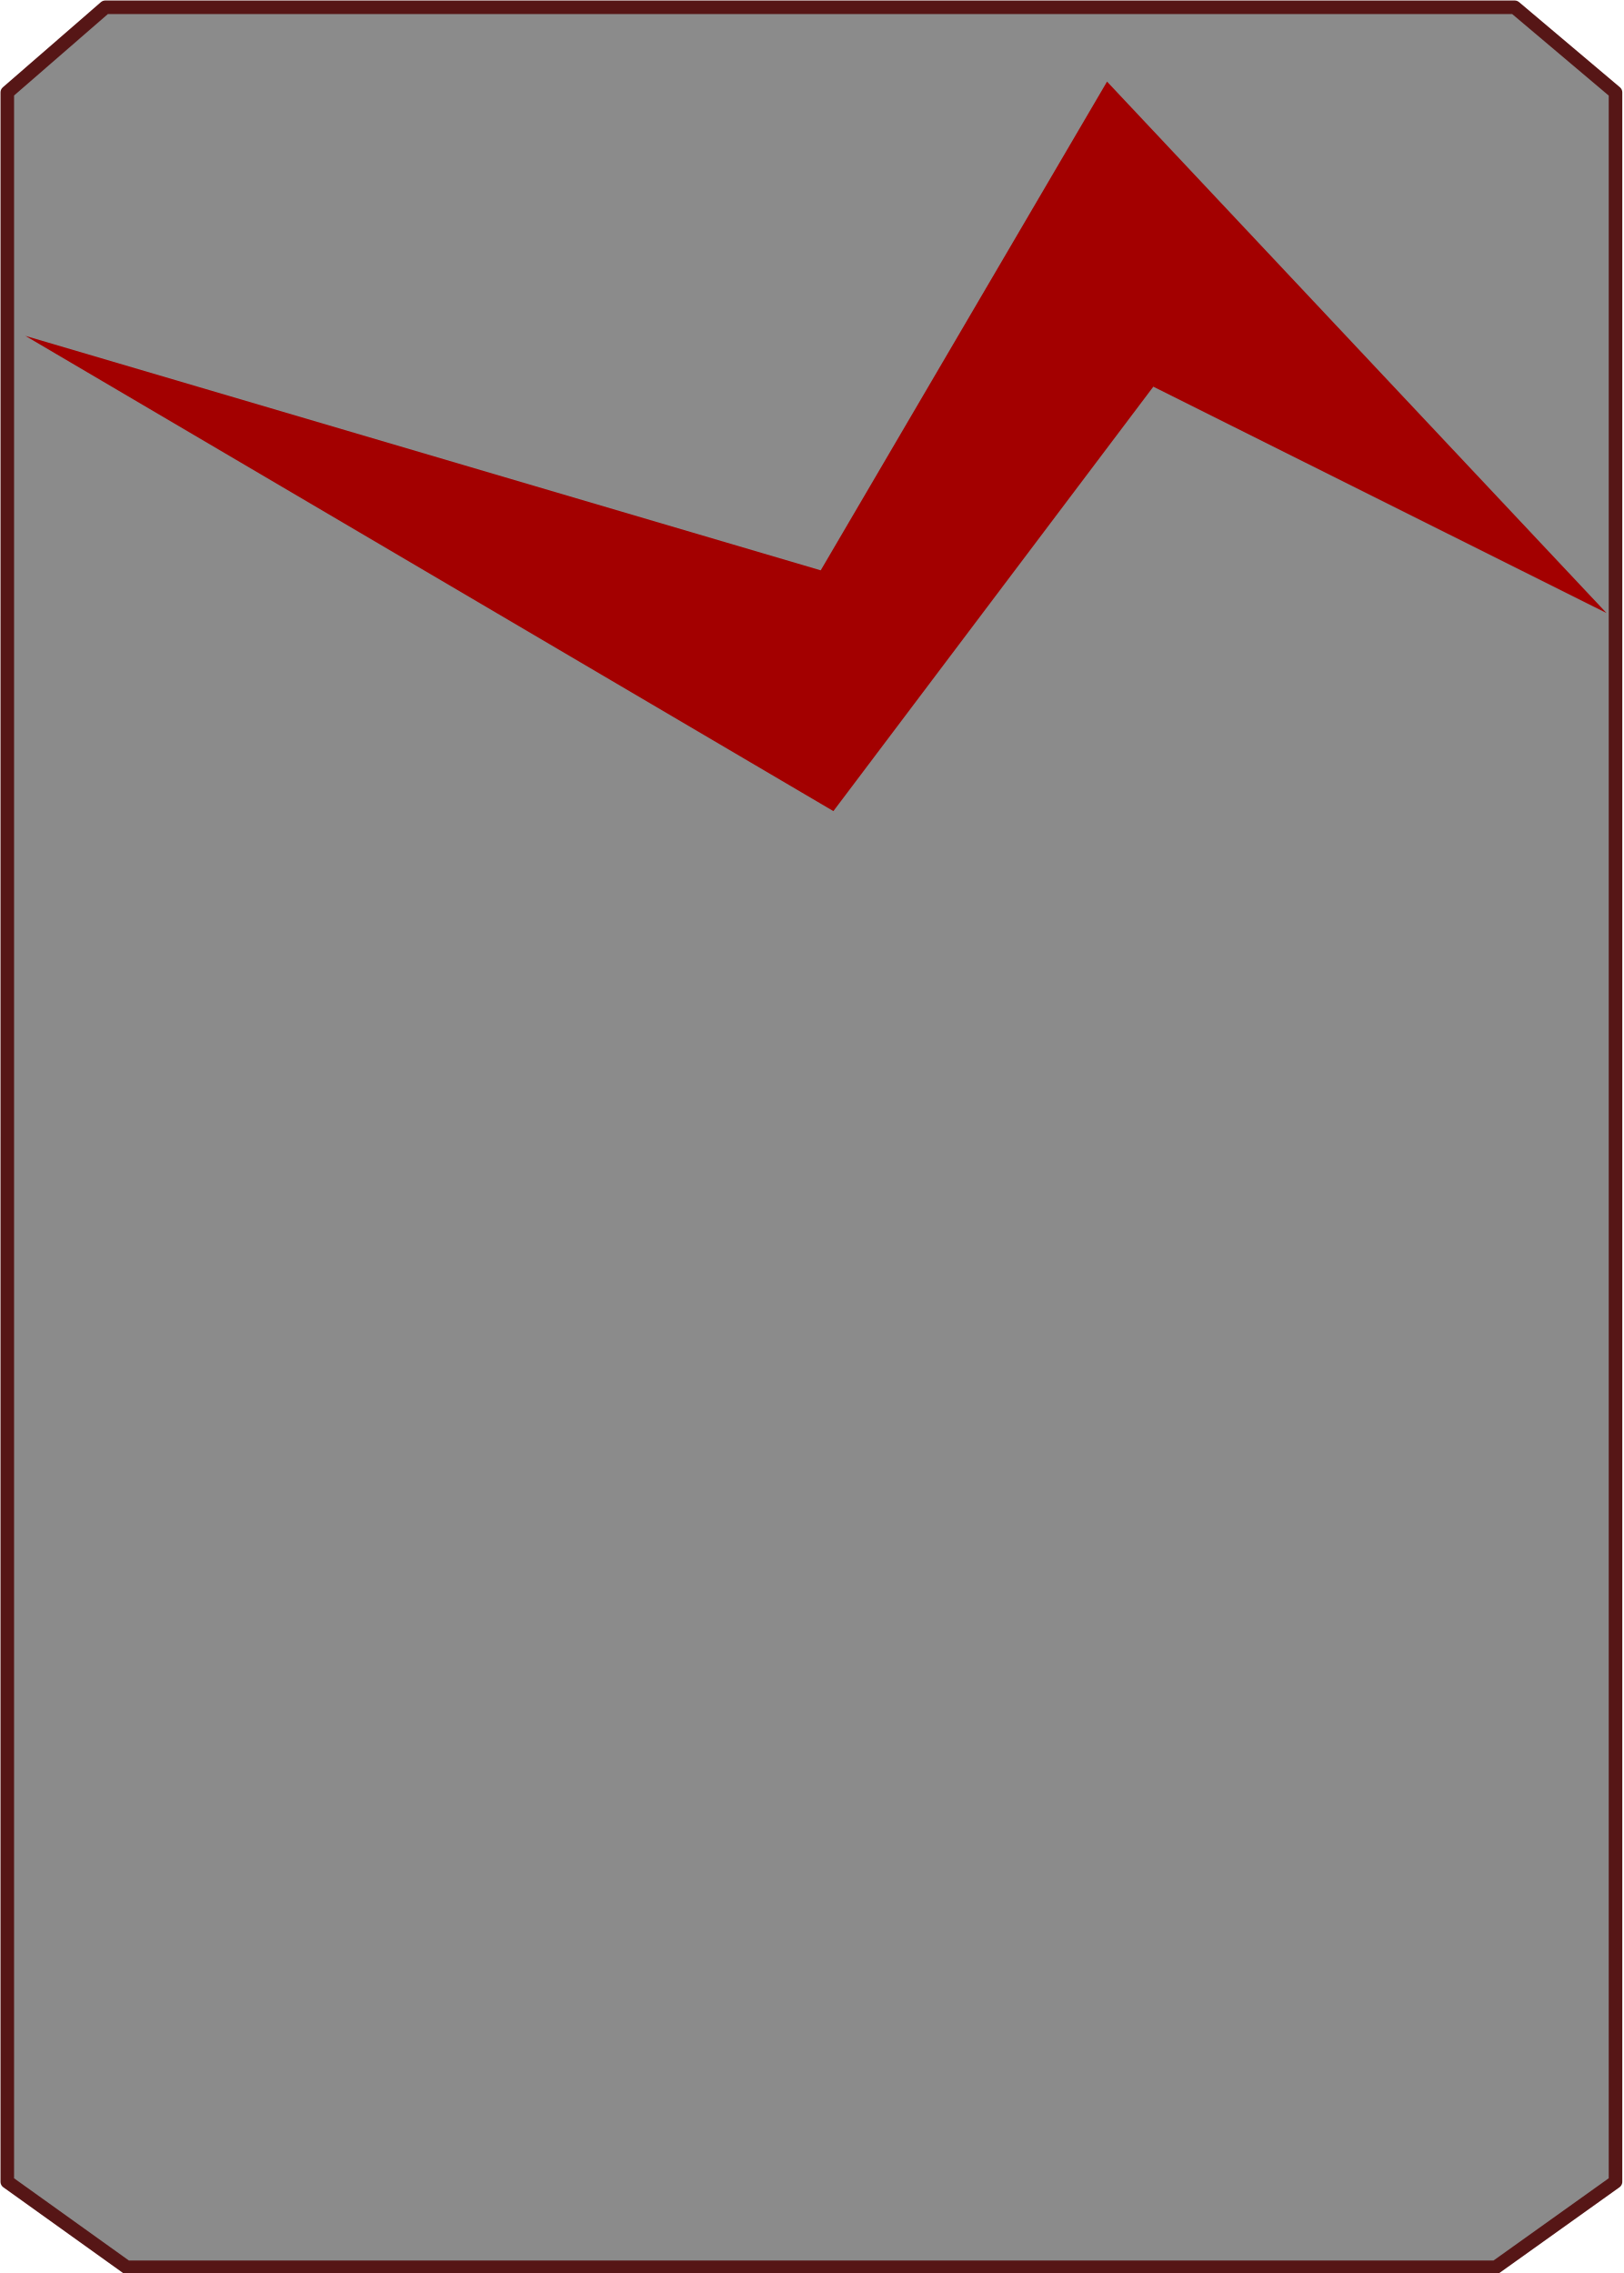
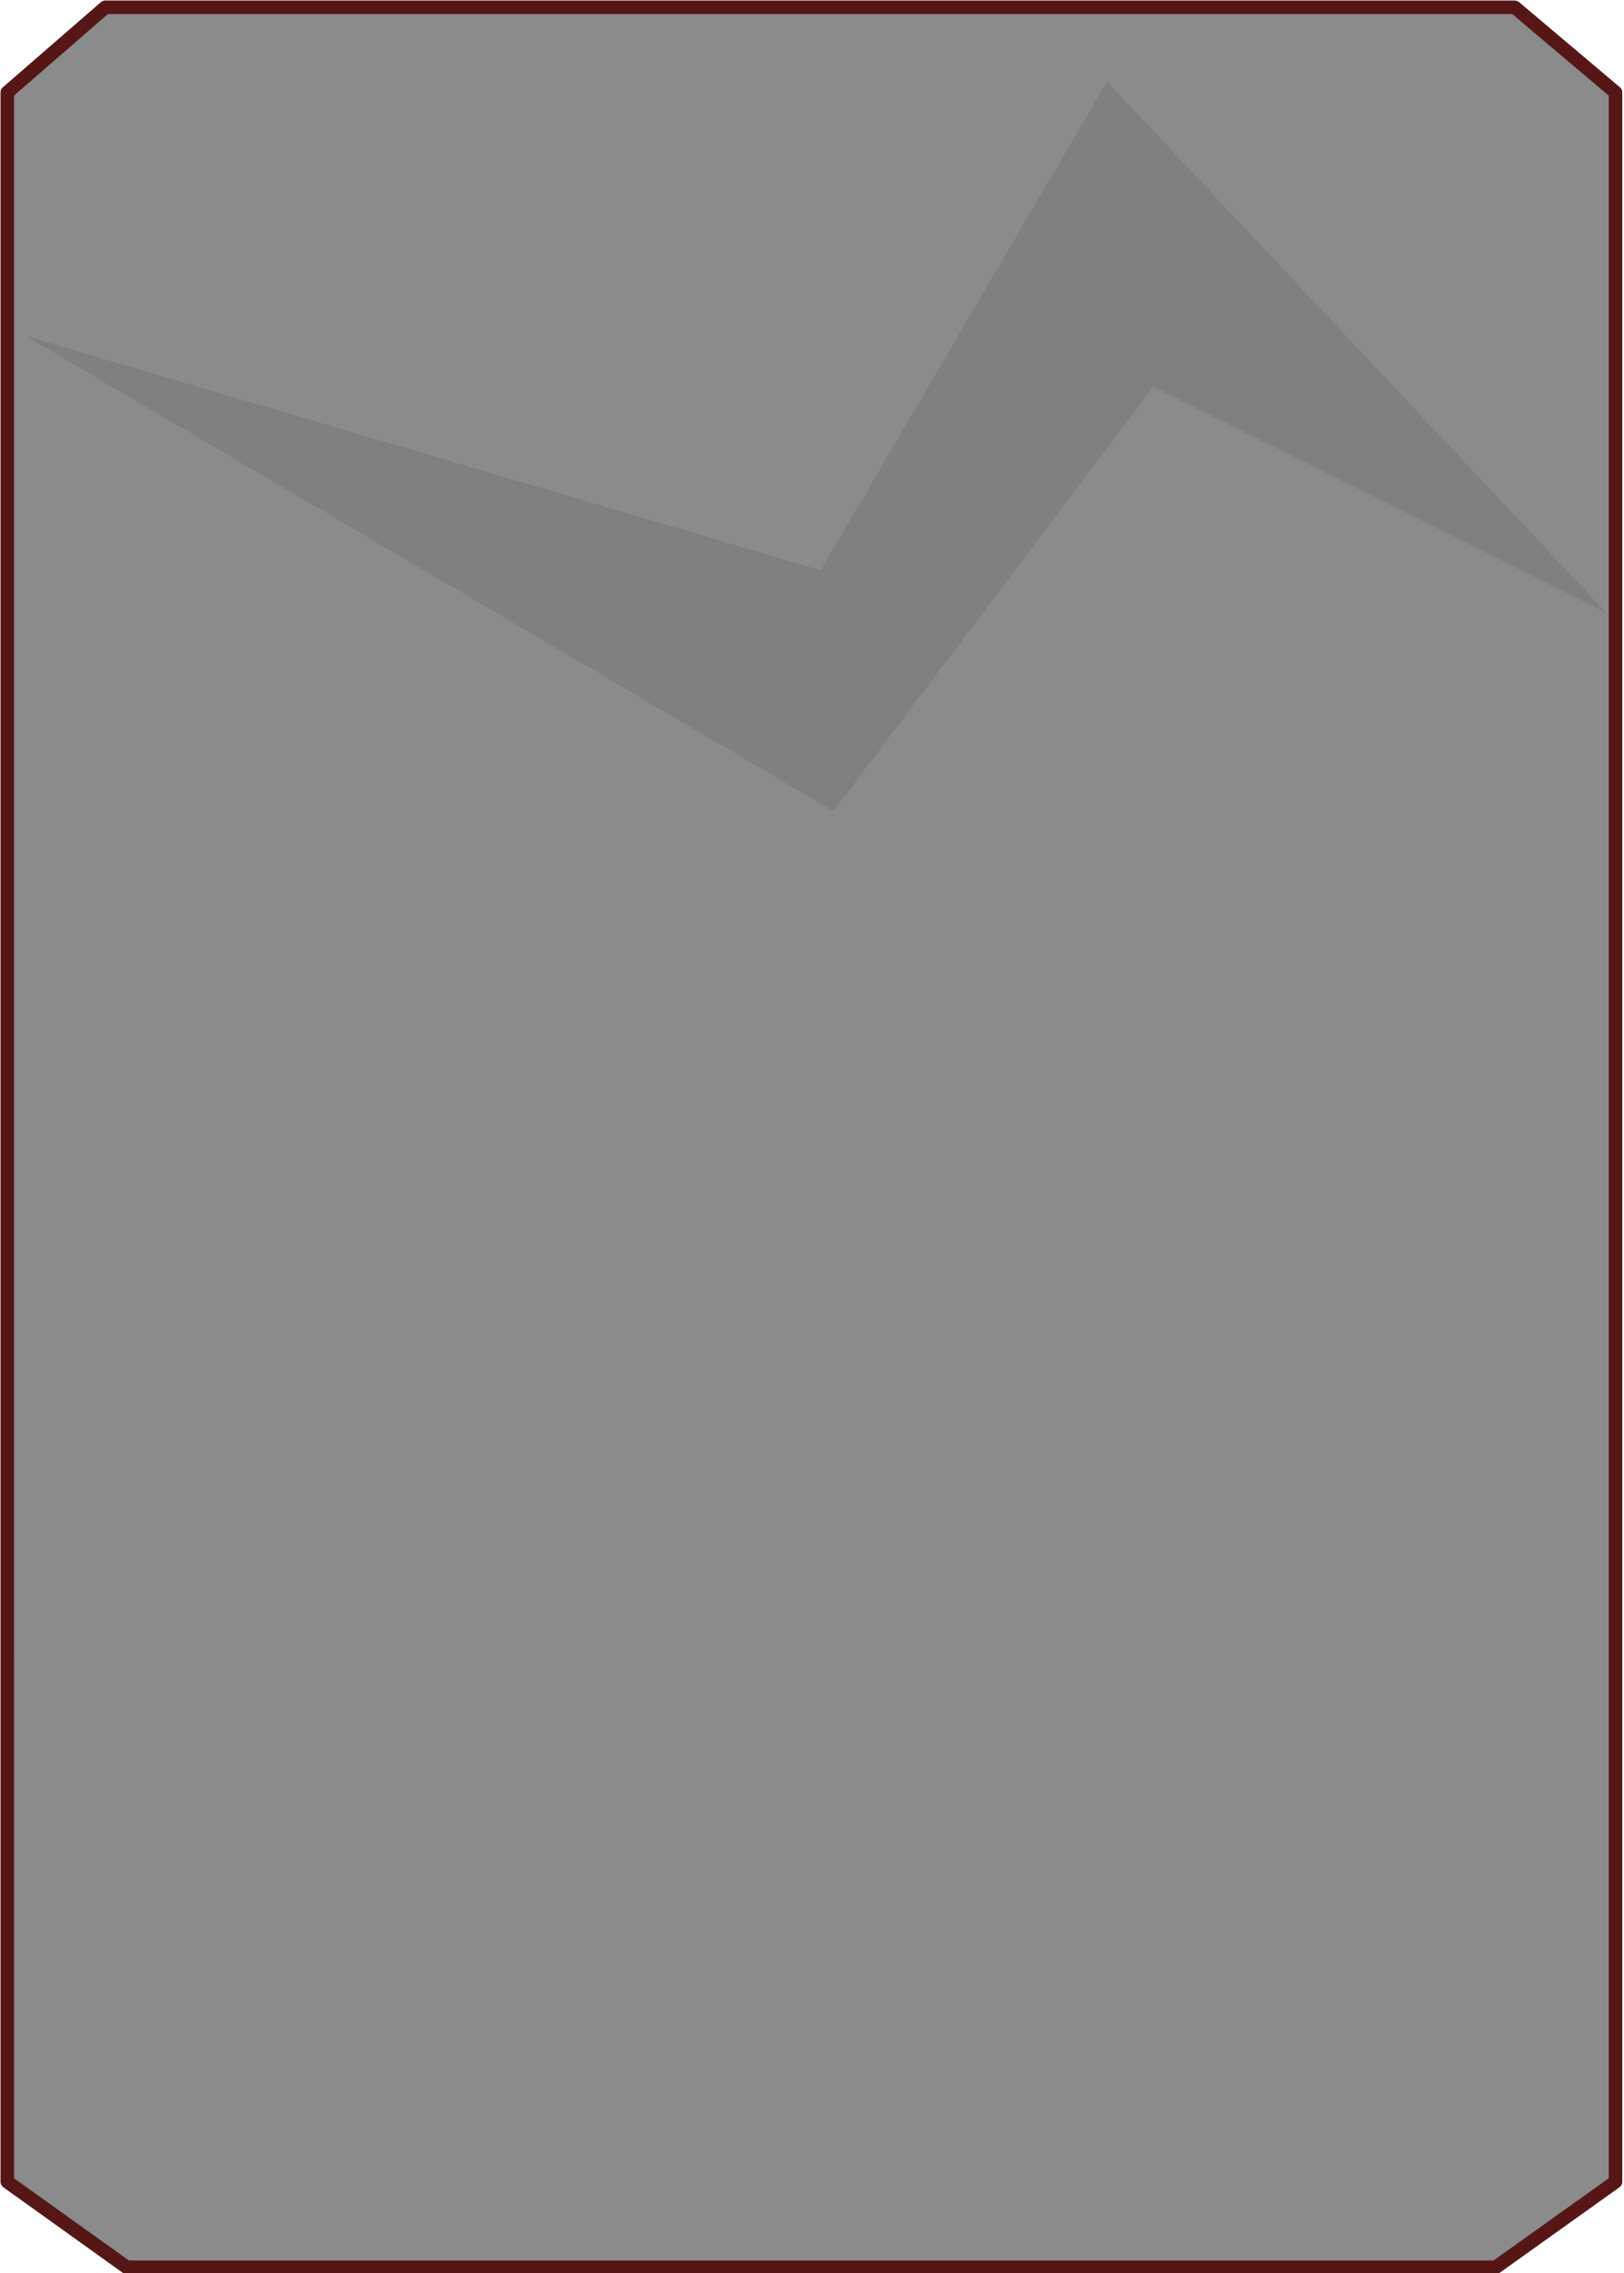
<svg xmlns="http://www.w3.org/2000/svg" width="400" height="560" viewBox="0 0 105.833 148.167" version="1.1" id="svg5" xml:space="preserve">
  <defs id="defs2" />
  <g id="layer1">
    <path id="rect848" style="fill:#8b8b8b;stroke:#561616;stroke-width:0.885;stroke-linejoin:round;fill-opacity:1;stroke-opacity:1" d="M 0.475,6.024 6.864,0.475 h 91.861 l 6.572,5.55 0,136.195 -7.812,5.577 H 8.261 l -7.787,-5.577 z" />
-     <path style="fill:#a30000;fill-opacity:1;stroke-width:0.873;stroke-linejoin:round" d="M 1.652,21.893 53.493,37.177 72.155,5.32 104.714,39.964 75.173,25.206 54.319,52.873 Z" id="path4449" />
+     <path style="fill:#808080;fill-opacity:1;stroke-width:0.873;stroke-linejoin:round" d="M 1.652,21.893 53.493,37.177 72.155,5.32 104.714,39.964 75.173,25.206 54.319,52.873 Z" id="path4449" />
+     <path style="fill:#a30000;fill-opacity:1;stroke-width:0.873;stroke-linejoin:round" d="M 129.879,25.106 181.719,40.39 200.381,8.533 232.94,43.177 203.4,28.419 182.545,56.086 Z" id="path27821" />
  </g>
</svg>
